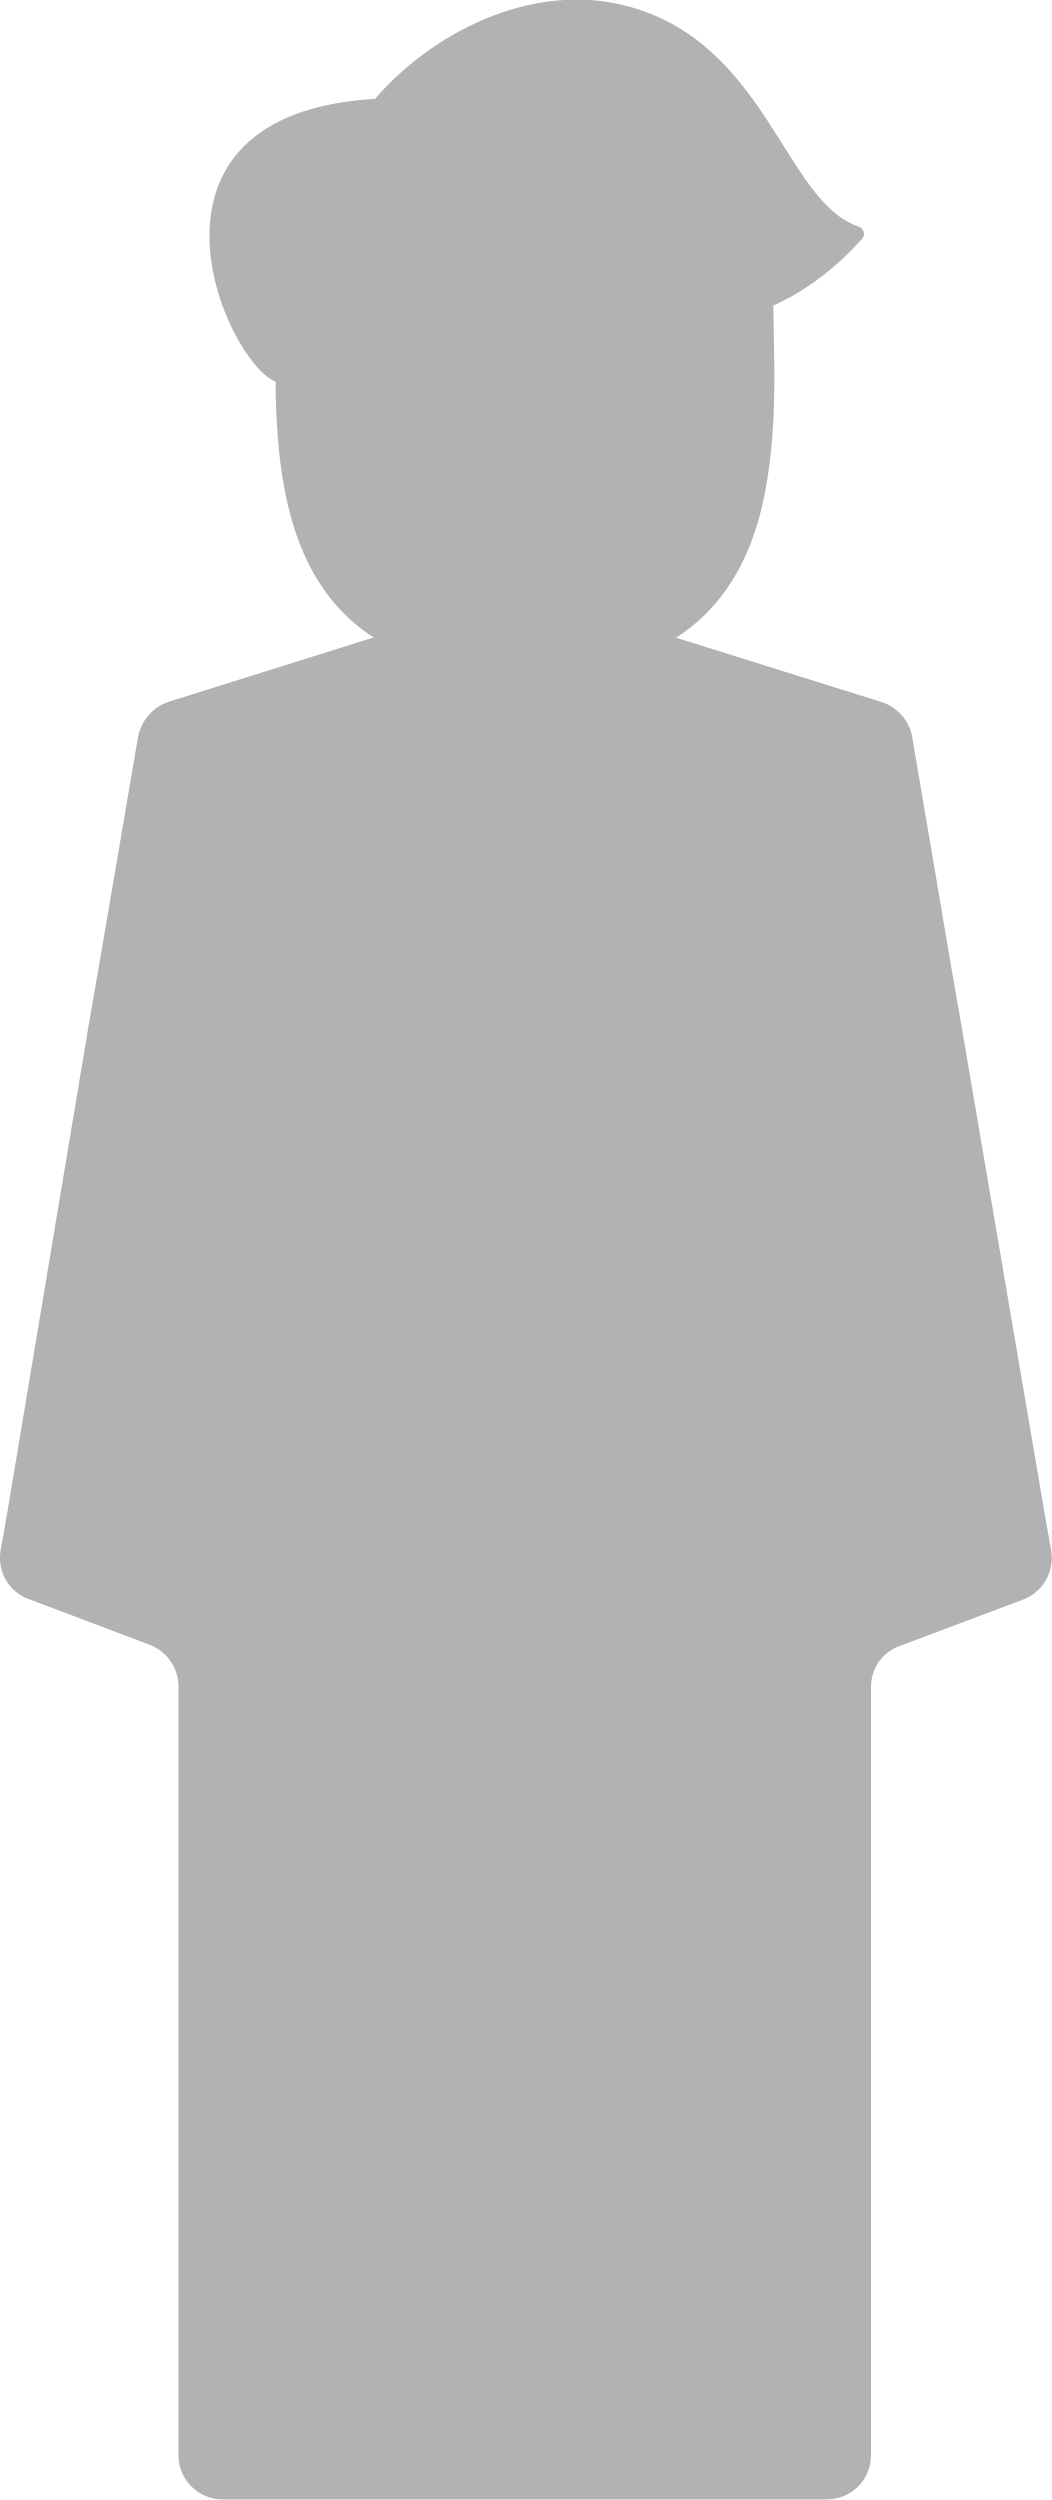
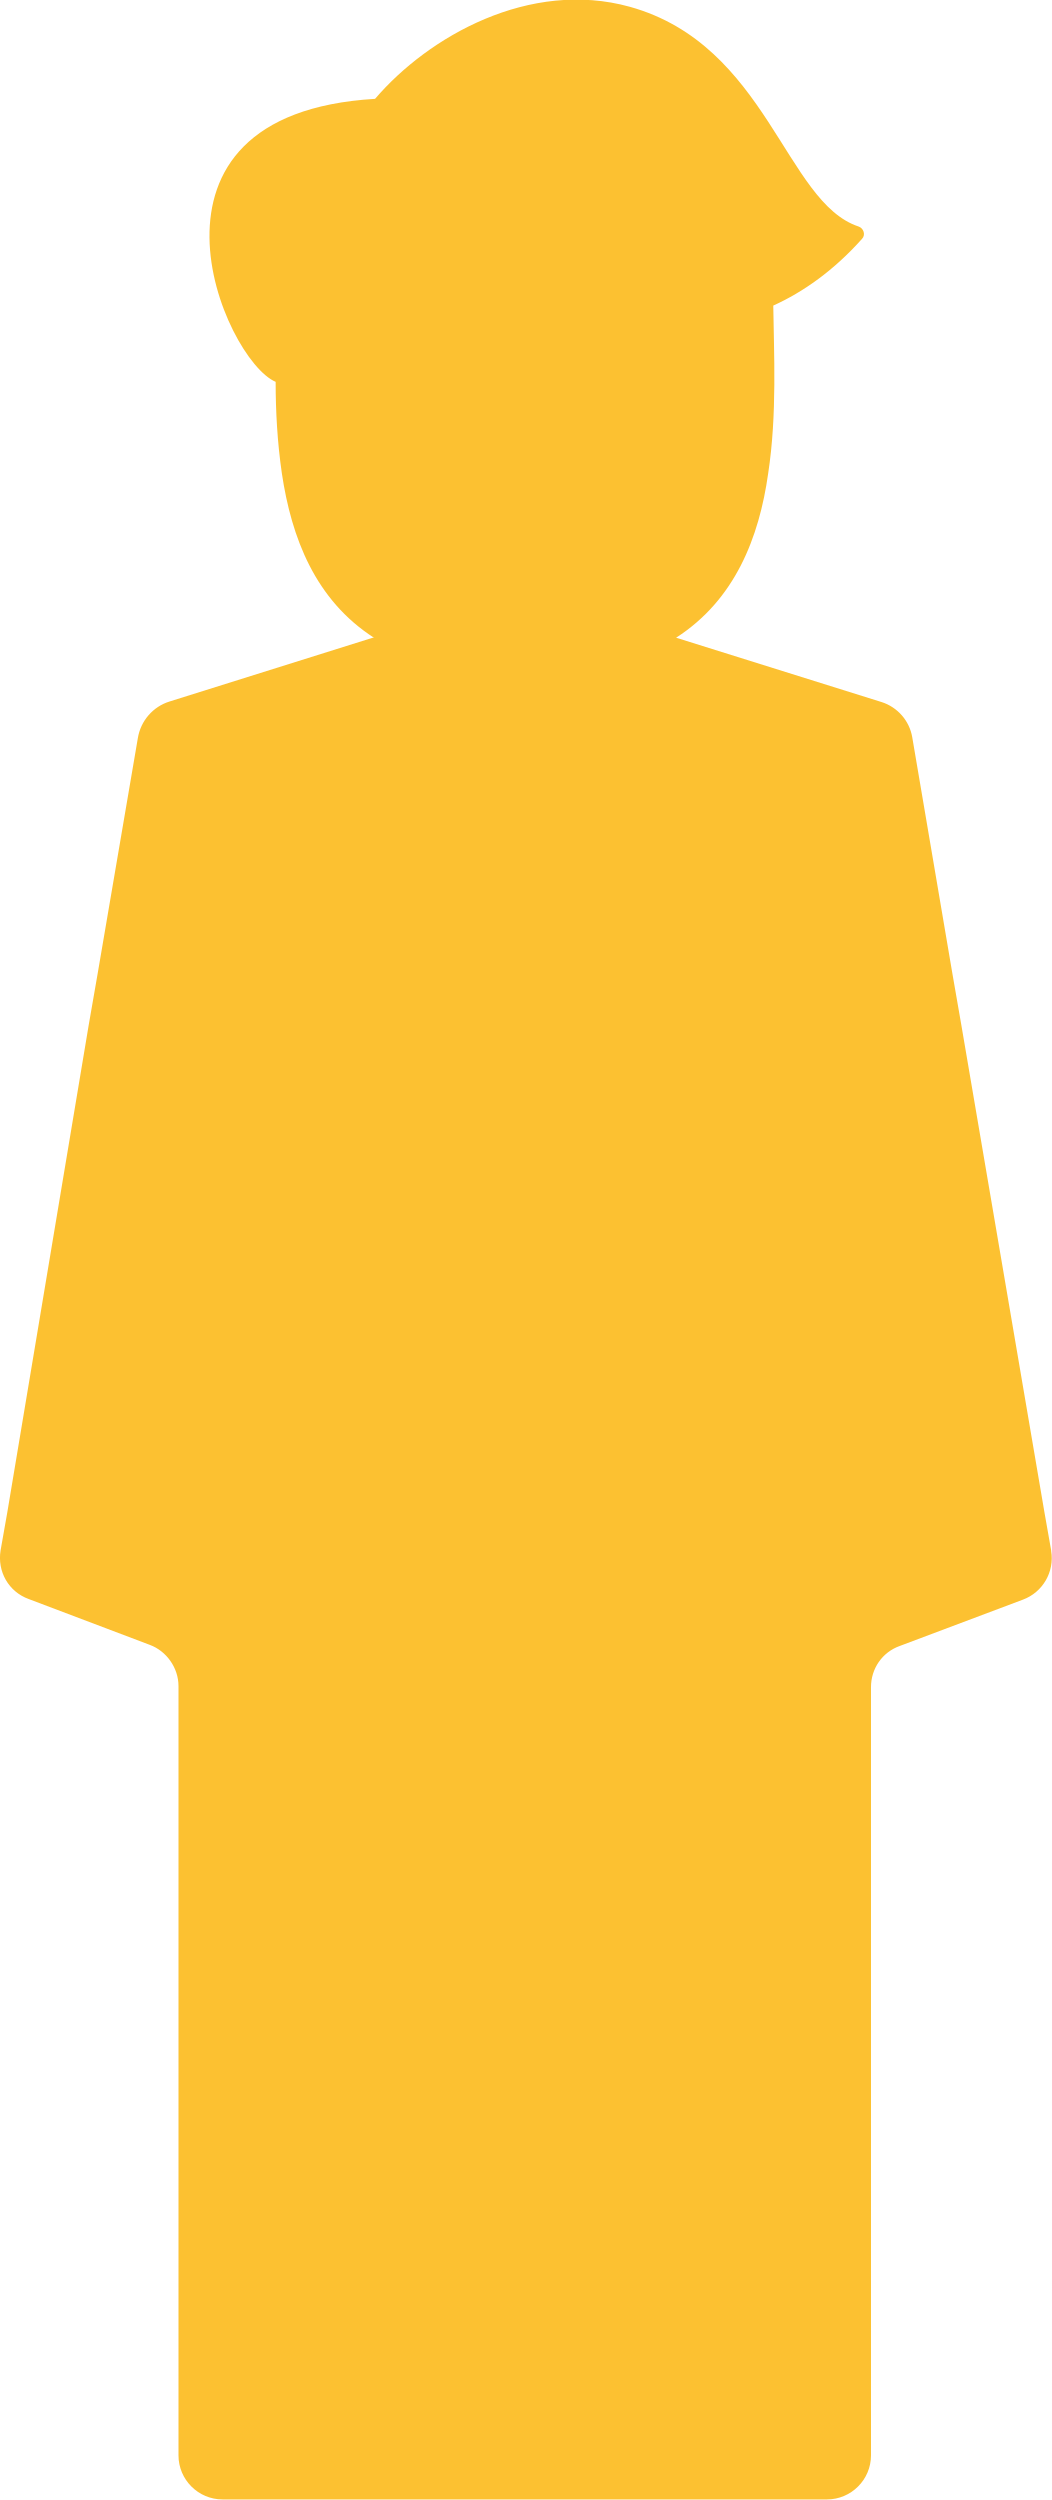
- <svg xmlns="http://www.w3.org/2000/svg" id="Layer_2" viewBox="0 0 18.62 44.26">
-   <defs>
-     <style>.cls-1{fill:#b2b2b2;}</style>
-   </defs>
+ <svg xmlns="http://www.w3.org/2000/svg" version="1.1" id="Layer_2_00000170987489818839251770000014001407255648132254_" x="0px" y="0px" viewBox="0 0 18.62 44.26" style="enable-background:new 0 0 18.62 44.26;" xml:space="preserve">
+   <style type="text/css">
+ 	.st0{fill:#FCC131;}
+ </style>
  <g id="Layer_1-2">
-     <path class="cls-1" d="m18.61,27.45l-.03-.17-.09-.51-1.47-8.62-.16-.92-.71-4.18c-.05-.29-.26-.53-.54-.62l-3.64-1.14c1.04-.67,1.47-1.77,1.63-2.91.16-1.05.1-2.14.09-2.97.53-.24,1.07-.62,1.57-1.18.07-.07.03-.19-.06-.22-1.3-.43-1.61-3.21-4.05-3.89-1.77-.49-3.56.52-4.51,1.63-4.55.27-2.68,4.62-1.76,5.01,0,.52.03,1.07.11,1.62.17,1.14.59,2.24,1.63,2.91h-.02s0,0,0,0l-3.6,1.13c-.29.09-.51.34-.56.65l-.71,4.16-.16.92L.13,26.77l-.09.51h0l-.03.17c-.06.37.14.73.5.86l2.14.81c.3.11.51.41.51.73v13.62c0,.43.35.78.78.78h10.7c.43,0,.78-.35.78-.78v-13.6c0-.33.2-.62.51-.73l2.18-.82c.35-.13.56-.49.5-.86" />
+     <path class="st0" d="M18.61,27.45l-0.03-0.17l-0.09-0.51l-1.47-8.62l-0.16-0.92l-0.71-4.18c-0.05-0.29-0.26-0.53-0.54-0.62   l-3.64-1.14c1.04-0.67,1.47-1.77,1.63-2.91c0.16-1.05,0.1-2.14,0.09-2.97c0.53-0.24,1.07-0.62,1.57-1.18   c0.07-0.07,0.03-0.19-0.06-0.22c-1.3-0.43-1.61-3.21-4.05-3.89C9.38-0.37,7.59,0.64,6.64,1.75C2.09,2.02,3.96,6.37,4.88,6.76   c0,0.52,0.03,1.07,0.11,1.62c0.17,1.14,0.59,2.24,1.63,2.91H6.6l0,0L3,12.42c-0.29,0.09-0.51,0.34-0.56,0.65l-0.71,4.16l-0.16,0.92   l-1.44,8.62l-0.09,0.51l0,0l-0.03,0.17c-0.06,0.37,0.14,0.73,0.5,0.86l2.14,0.81c0.3,0.11,0.51,0.41,0.51,0.73v13.62   c0,0.43,0.35,0.78,0.78,0.78h10.7c0.43,0,0.78-0.35,0.78-0.78v-13.6c0-0.33,0.2-0.62,0.51-0.73l2.18-0.82   c0.35-0.13,0.56-0.49,0.5-0.86" />
  </g>
</svg>
